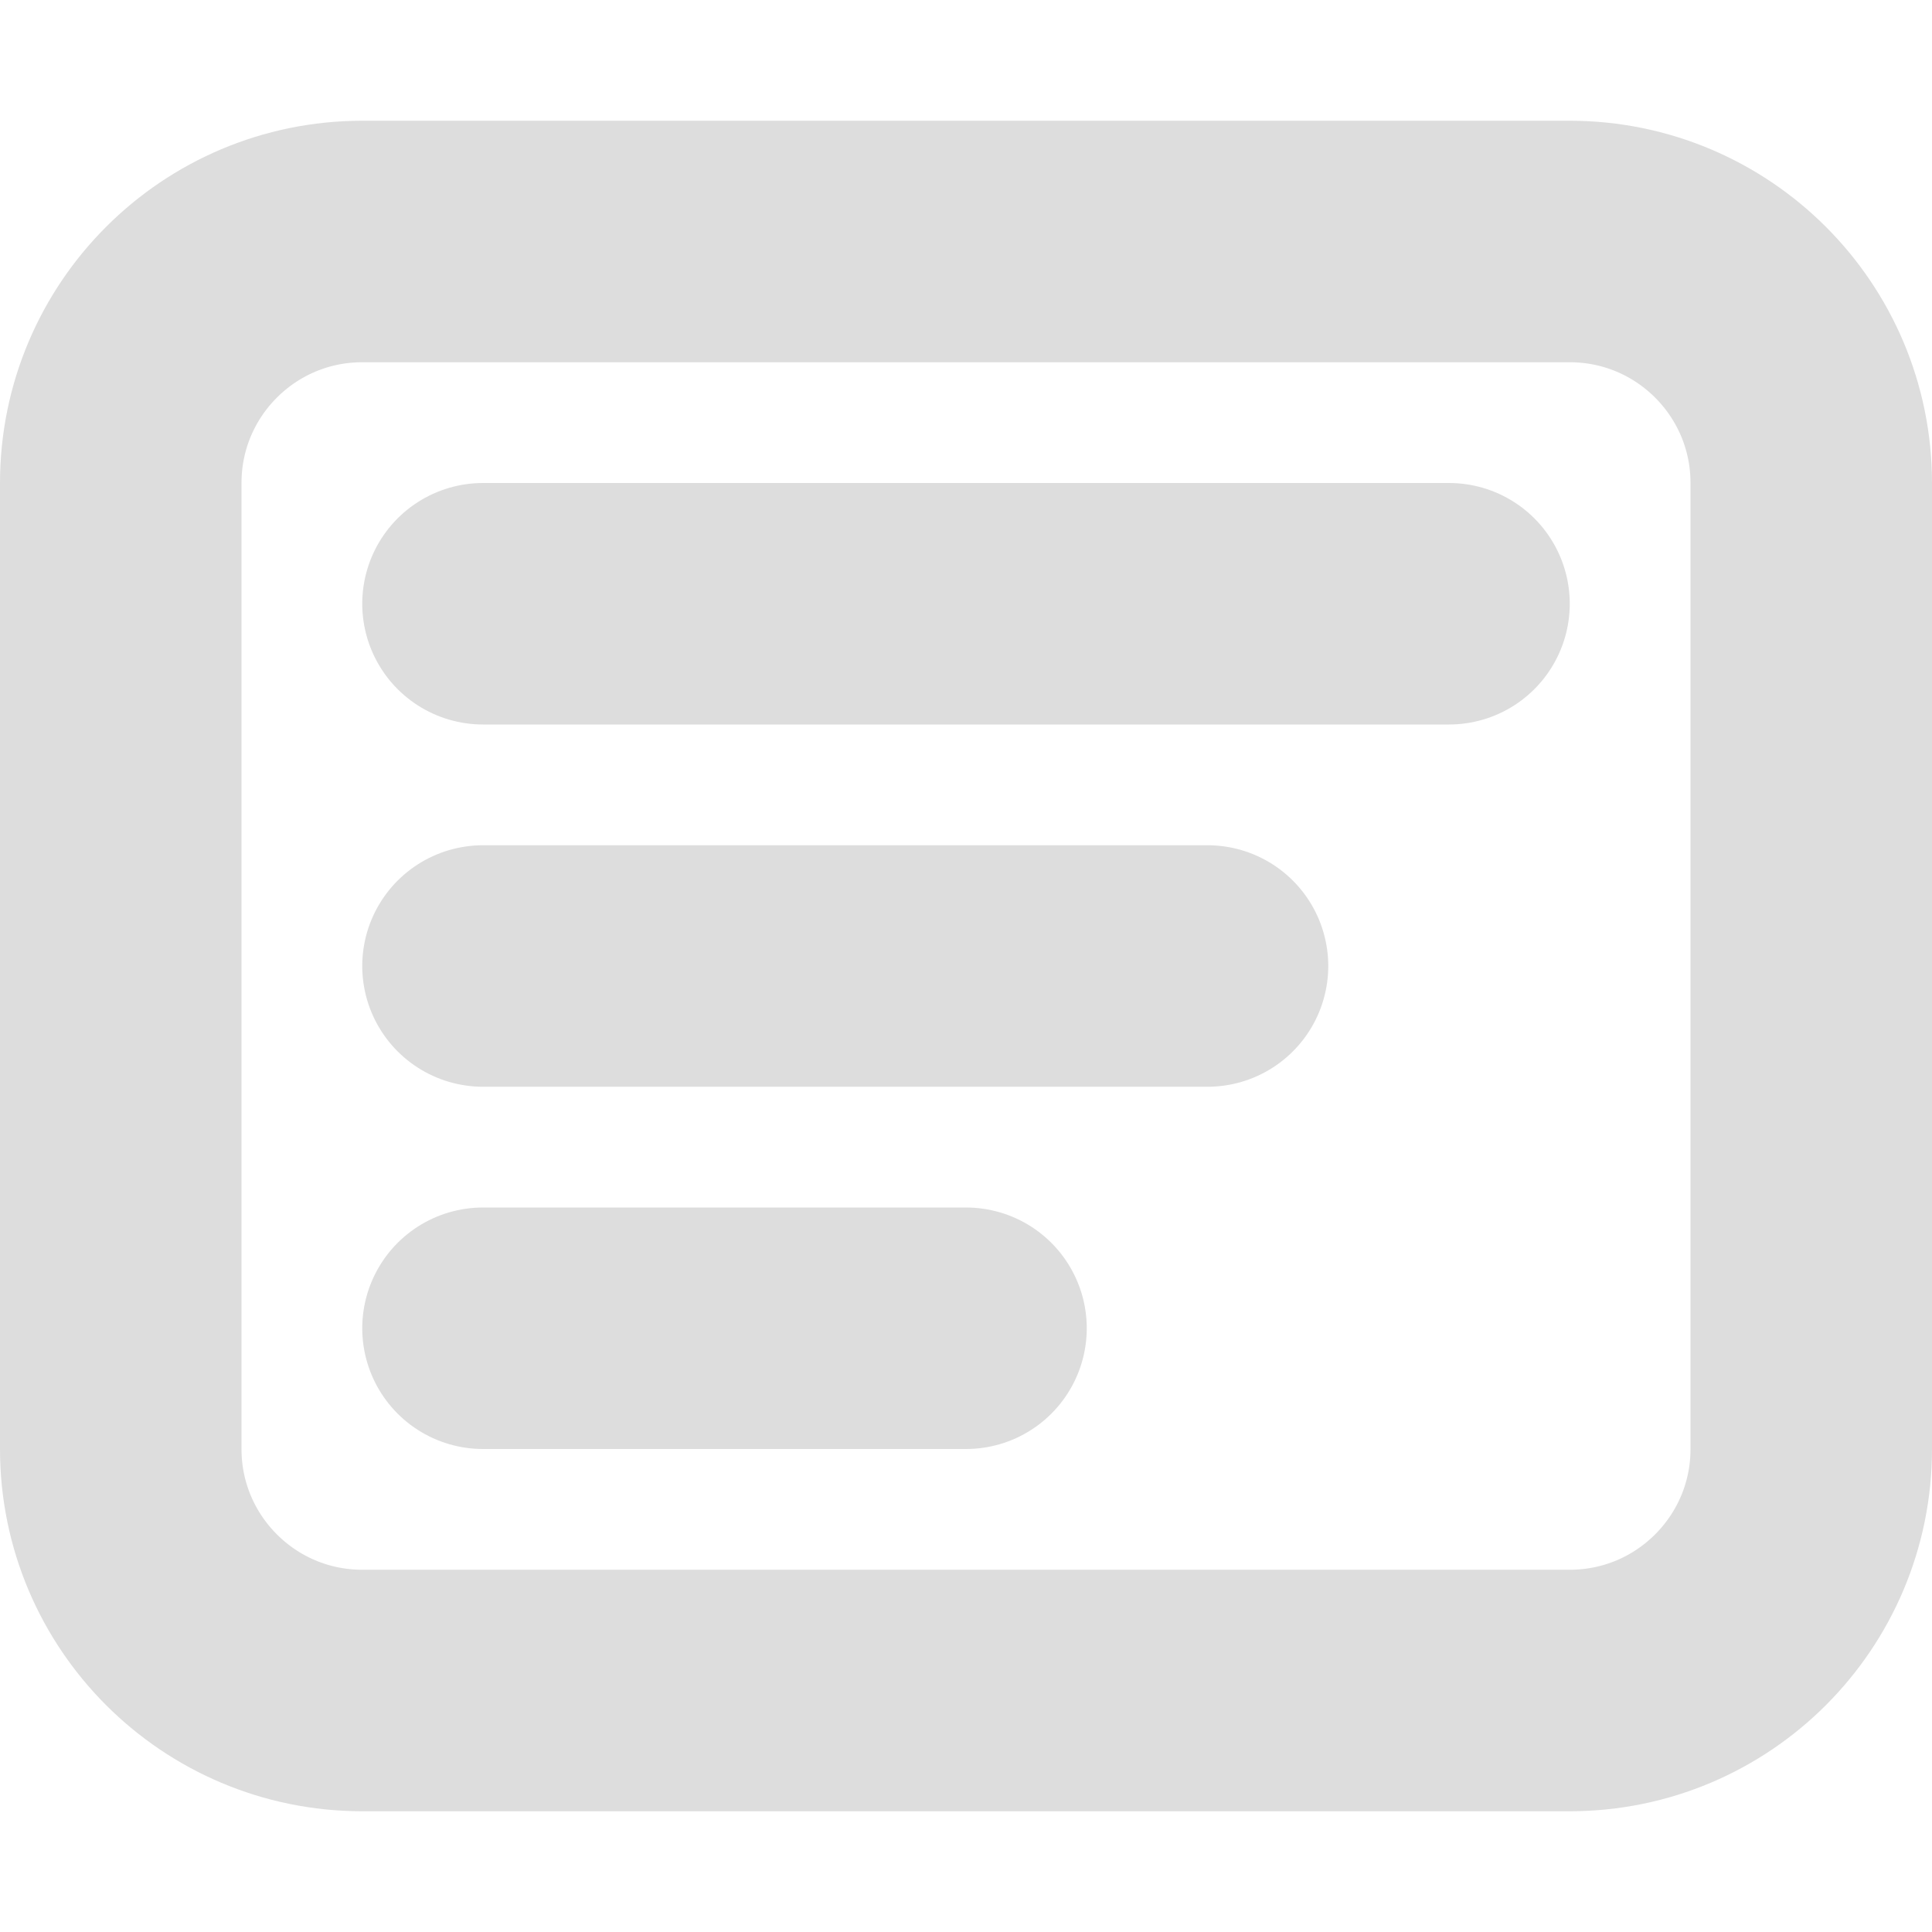
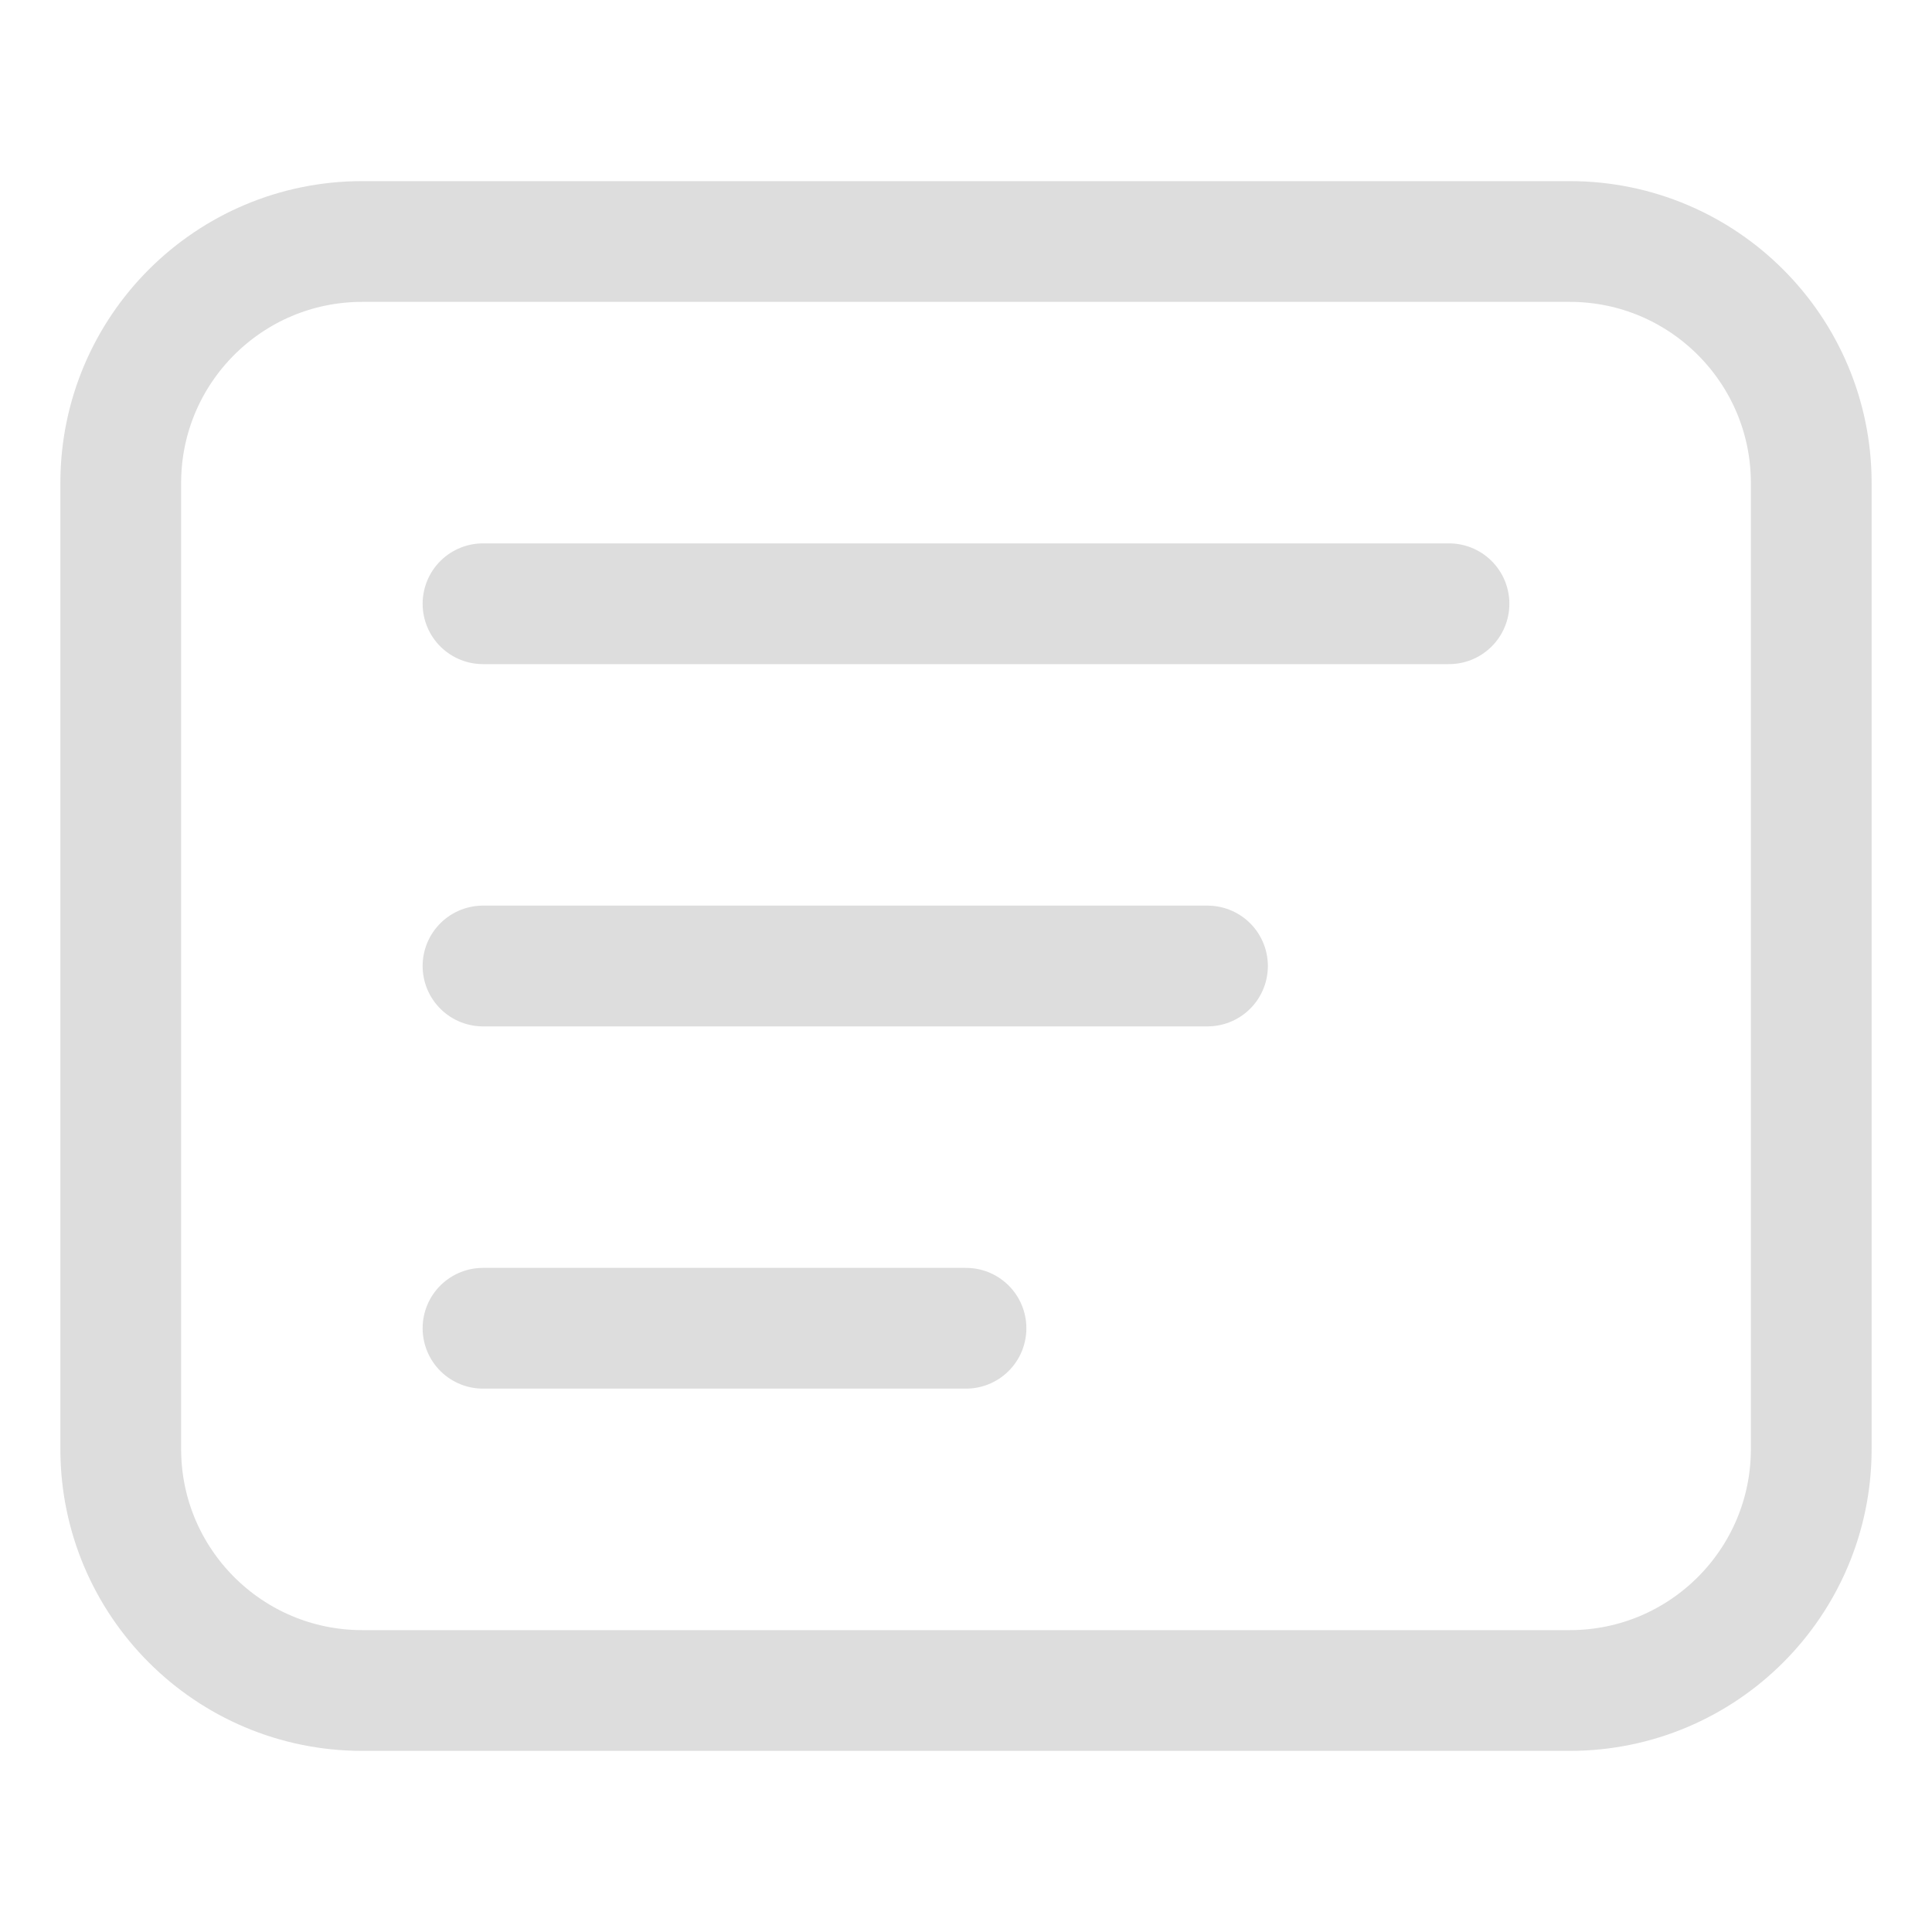
<svg xmlns="http://www.w3.org/2000/svg" width="16" height="16" viewBox="0 0 16 16" fill="none">
-   <rect x="1" y="2" width="14" height="12" rx="2" stroke="#dddddd" stroke-width="2" fill="none" />
-   <line x1="4" y1="5" x2="12" y2="5" stroke="#dddddd" stroke-width="2" stroke-linecap="round" />
-   <line x1="4" y1="8" x2="10" y2="8" stroke="#dddddd" stroke-width="2" stroke-linecap="round" />
-   <line x1="4" y1="11" x2="8" y2="11" stroke="#dddddd" stroke-width="2" stroke-linecap="round" />
+   <rect x="1" y="2" width="14" height="12" rx="2" stroke="#dddddd" stroke-width="1" fill="none" />
+   <line x1="4" y1="5" x2="12" y2="5" stroke="#dddddd" stroke-width="1" stroke-linecap="round" />
+   <line x1="4" y1="8" x2="10" y2="8" stroke="#dddddd" stroke-width="1" stroke-linecap="round" />
+   <line x1="4" y1="11" x2="8" y2="11" stroke="#dddddd" stroke-width="1" stroke-linecap="round" />
</svg>
